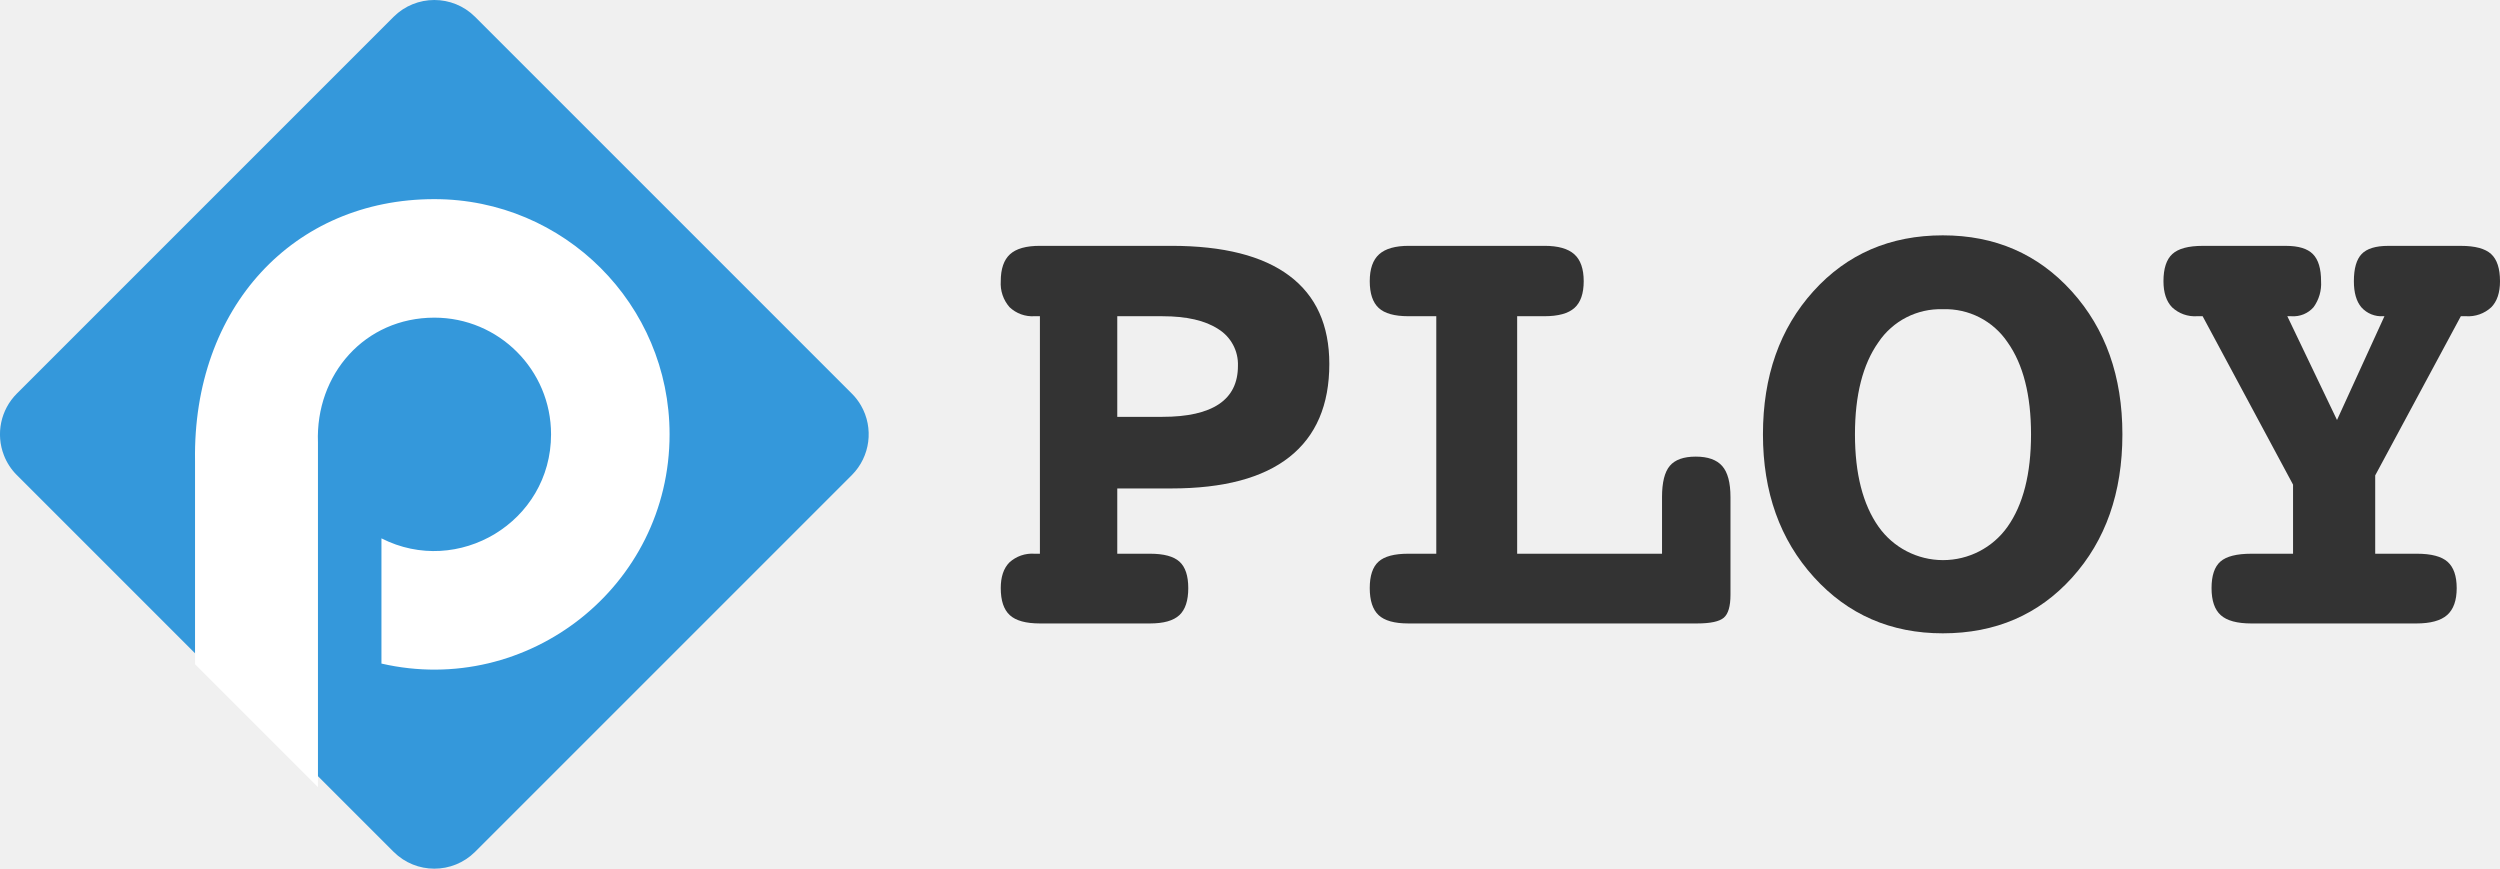
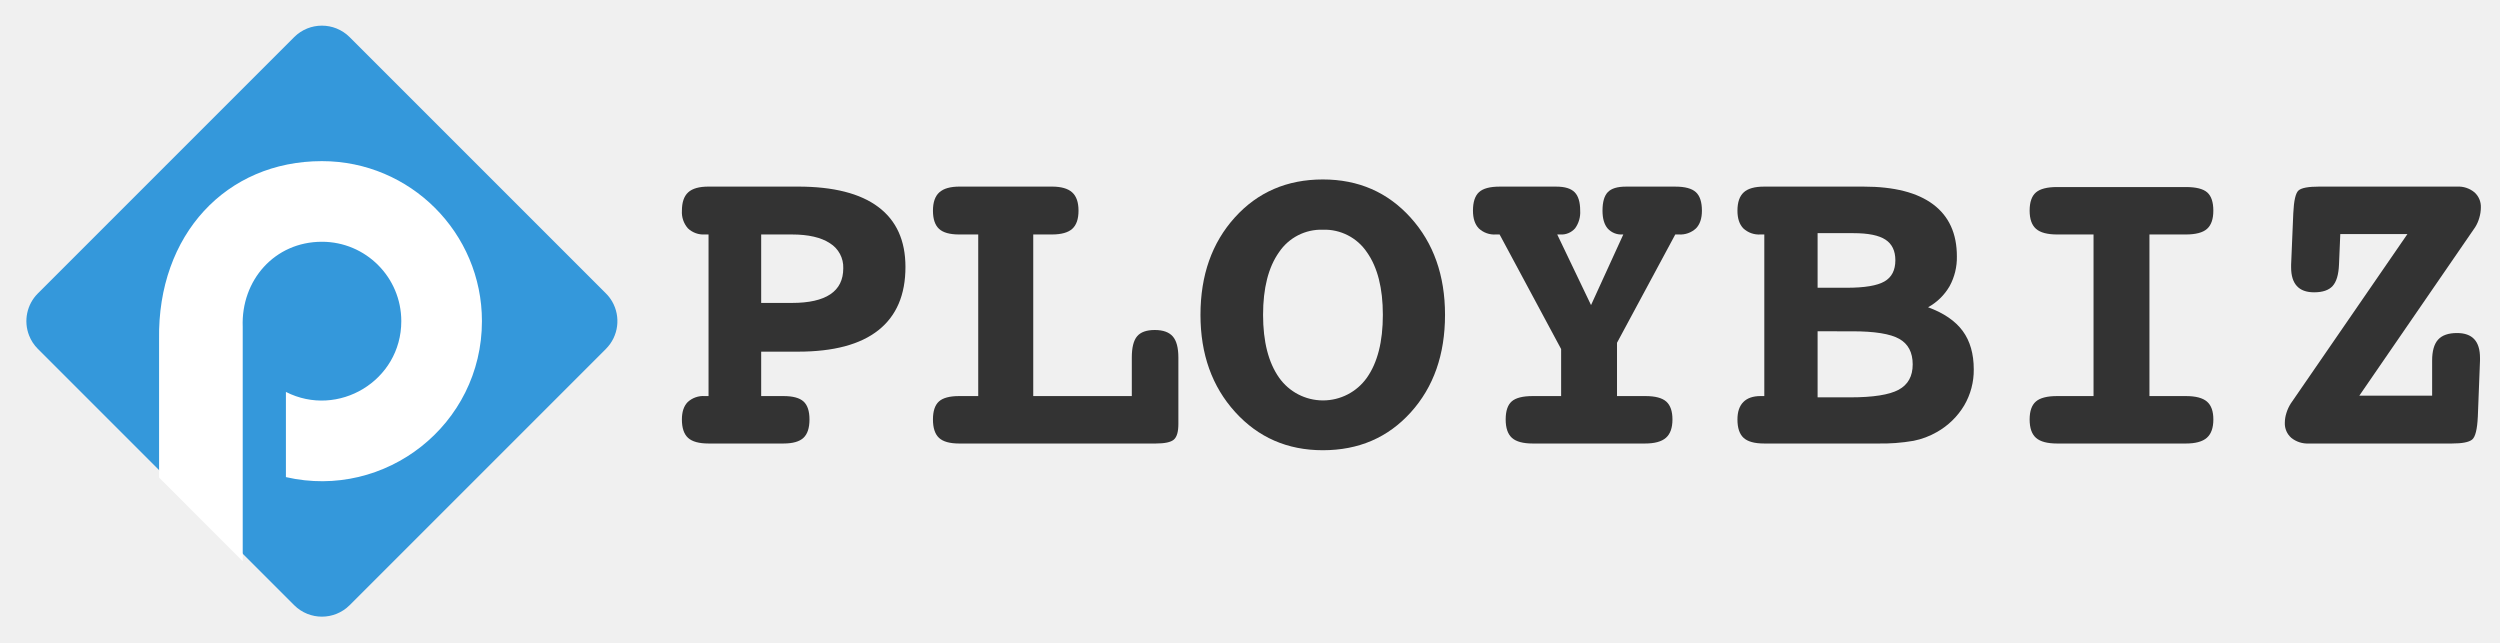
- <svg xmlns="http://www.w3.org/2000/svg" viewBox="0 0 603.738 209.778">
+ <svg xmlns="http://www.w3.org/2000/svg" viewBox="0 0 887.39 227.989">
  <defs>
    <style>.cls-1{fill:#3498db;}.cls-1,.cls-2{fill-rule:evenodd;}.cls-2{fill:#fff;}.cls-3{fill:#333;}</style>
  </defs>
-   <g id="logo">
-     <path class="cls-1" d="M207.932,97.936a13.637,13.637,0,0,0-2.207-2.873L160.4,49.732,114.714,4.054a13.933,13.933,0,0,0-19.65,0L29.091,70.023,4.052,95.063a13.929,13.929,0,0,0-3.1,14.9,13.762,13.762,0,0,0,3.1,4.755l24.816,24.816,66.2,66.192a13.931,13.931,0,0,0,19.65,0l51.577-51.574,39.434-39.434A13.948,13.948,0,0,0,207.932,97.936Z" />
+   <g id="Layer_3" data-name="Layer 3">
+     <path class="cls-1" d="M217.3,107.041a13.6,13.6,0,0,0-2.207-2.873L169.768,58.837,124.085,13.159a13.933,13.933,0,0,0-19.65,0L38.462,79.128l-25.039,25.04a13.928,13.928,0,0,0-3.1,14.9,13.765,13.765,0,0,0,3.1,4.755l24.816,24.817,66.2,66.192a13.933,13.933,0,0,0,19.65,0l51.577-51.575L215.1,123.821A13.945,13.945,0,0,0,217.3,107.041Z" />
    <g id="letterP">
-       <path class="cls-2" d="M76.785,106.867v83.224L47.1,160.4V111.278c-.58-37.061,23.808-63.188,57.8-63.188a56.8,56.8,0,0,1,56.8,56.8c0,36.72-34.21,63.488-69.582,55.359V130.01c18.476,9.414,40.959-3.916,40.959-25.122a28.177,28.177,0,0,0-28.178-28.177C88.1,76.711,76.16,90.391,76.785,106.867Z" />
+       <path class="cls-2" d="M86.155,115.973V199.2L56.466,169.507V120.383c-.58-37.061,23.809-63.188,57.8-63.188a56.8,56.8,0,0,1,56.8,56.8c0,36.72-34.21,63.488-69.581,55.359V139.115c18.476,9.414,40.958-3.916,40.958-25.122a28.177,28.177,0,0,0-28.178-28.177C97.47,85.816,85.531,99.5,86.155,115.973Z" />
    </g>
-   </g>
-   <g id="Layer_3" data-name="Layer 3">
-     <path class="cls-3" d="M269.815,117.959v15.762h7.919q5,0,7.113,1.923t2.114,6.382q0,4.536-2.153,6.535t-7.074,2h-26.6q-5.075,0-7.266-2t-2.191-6.535q0-4.076,2.076-6.19a8.143,8.143,0,0,1,6.074-2.115h1.307V76.364h-1.307a8,8,0,0,1-6.035-2.192,8.655,8.655,0,0,1-2.115-6.266q0-4.458,2.23-6.5t7.227-2.037h31.755q18.837,0,28.487,7.227t9.649,21.3q0,14.84-9.611,22.451t-28.525,7.611Zm0-41.595v24.3h10.918q9.072,0,13.648-3.076t4.575-9.226a10.016,10.016,0,0,0-4.729-8.881q-4.728-3.113-13.494-3.113Z" />
-     <path class="cls-3" d="M366.386,76.364v57.357h34.985V120.036q0-5.306,1.882-7.536t6.267-2.229q4.383,0,6.382,2.269t2,7.5v23.6q0,4.152-1.614,5.536t-6.459,1.384H340.09q-5,0-7.15-2t-2.153-6.535q0-4.46,2.114-6.382t7.189-1.923h6.766V76.364H340.09q-5,0-7.15-2t-2.153-6.459q0-4.458,2.268-6.5t7.189-2.037H373q4.92,0,7.189,2.037t2.269,6.5q0,4.459-2.23,6.459t-7.228,2Z" />
-     <path class="cls-3" d="M469.185,56.834q18.913,0,31.14,13.533t12.224,34.522q0,21.146-12.147,34.6t-31.217,13.456q-18.839,0-31.14-13.571t-12.3-34.484q0-21.066,12.186-34.561T469.185,56.834Zm0,17.838a18.033,18.033,0,0,0-15.569,8q-5.652,8-5.652,22.221t5.69,22.3a19.077,19.077,0,0,0,31.139.039q5.69-8.034,5.69-22.336,0-14.223-5.652-22.221A18.1,18.1,0,0,0,469.185,74.672Z" />
-     <path class="cls-3" d="M552.376,76.364l12,25.065,11.456-25.065h-.308a6.484,6.484,0,0,1-5.267-2.154q-1.808-2.151-1.807-6.3,0-4.613,1.884-6.573t6.42-1.961h17.531q5.15,0,7.3,1.961t2.154,6.573q0,4.15-2.115,6.3a8.187,8.187,0,0,1-6.112,2.154h-1.23L573.6,114.807v18.914H583.67q5.228,0,7.419,1.961t2.192,6.344q0,4.459-2.307,6.5t-7.458,2.037H543.688q-5.152,0-7.381-2t-2.229-6.535q0-4.538,2.152-6.421t7.458-1.884H553.76V117.037L531.924,76.364h-1.306a8.055,8.055,0,0,1-6.075-2.154q-2.075-2.151-2.076-6.3,0-4.613,2.154-6.573t7.3-1.961h20.145q4.536,0,6.5,2t1.961,6.535a9.617,9.617,0,0,1-1.807,6.266,6.433,6.433,0,0,1-5.266,2.192Z" />
+     <path class="cls-3" d="M270.185,124.825v15.762h7.92q5,0,7.112,1.922t2.114,6.382q0,4.537-2.152,6.535t-7.074,2H251.5q-5.074,0-7.266-2t-2.191-6.535q0-4.075,2.075-6.189a8.147,8.147,0,0,1,6.075-2.115H251.5V83.229H250.2a8,8,0,0,1-6.036-2.191,8.658,8.658,0,0,1-2.114-6.267q0-4.458,2.229-6.5t7.228-2.037h31.754q18.837,0,28.488,7.227t9.649,21.3q0,14.84-9.611,22.452t-28.526,7.611Zm0-41.6v24.3H281.1q9.072,0,13.648-3.075t4.575-9.227a10.017,10.017,0,0,0-4.728-8.881q-4.73-3.112-13.5-3.113Z" />
+     <path class="cls-3" d="M366.757,83.229v57.358h34.984V126.9q0-5.305,1.883-7.535t6.267-2.23q4.382,0,6.381,2.269t2,7.5v23.605q0,4.15-1.614,5.536t-6.459,1.383H340.461q-5,0-7.151-2t-2.152-6.535q0-4.458,2.114-6.382t7.189-1.922h6.766V83.229h-6.766q-5,0-7.151-2t-2.152-6.459q0-4.458,2.268-6.5t7.189-2.037h32.754q4.92,0,7.189,2.037t2.268,6.5q0,4.461-2.229,6.459t-7.228,2Z" />
+     <path class="cls-3" d="M469.556,63.7q18.914,0,31.139,13.532t12.225,34.523q0,21.144-12.148,34.6t-31.216,13.456q-18.838,0-31.14-13.571t-12.3-34.483q0-21.066,12.187-34.562T469.556,63.7Zm0,17.838a18.035,18.035,0,0,0-15.57,8q-5.65,8-5.651,22.221t5.689,22.3a19.076,19.076,0,0,0,31.14.039q5.69-8.034,5.689-22.335,0-14.224-5.651-22.221A18.106,18.106,0,0,0,469.556,81.538Z" />
+     <path class="cls-3" d="M552.747,83.229l12,25.066L576.2,83.229h-.307a6.486,6.486,0,0,1-5.267-2.153q-1.808-2.152-1.808-6.3,0-4.612,1.884-6.573t6.421-1.961h17.53q5.151,0,7.3,1.961t2.153,6.573q0,4.152-2.114,6.3a8.191,8.191,0,0,1-6.112,2.153h-1.231l-20.682,38.443v18.915h10.072q5.226,0,7.419,1.96t2.191,6.344q0,4.46-2.306,6.5t-7.458,2.037H544.058q-5.151,0-7.38-2t-2.23-6.535q0-4.536,2.152-6.421t7.458-1.883h10.073V123.9L532.295,83.229h-1.307a8.056,8.056,0,0,1-6.074-2.153q-2.076-2.152-2.076-6.3,0-4.612,2.153-6.573t7.3-1.961h20.144q4.538,0,6.5,2t1.961,6.535a9.62,9.62,0,0,1-1.806,6.267,6.433,6.433,0,0,1-5.267,2.191Z" />
+     <path class="cls-3" d="M684.379,109.063q8.38,3.076,12.3,8.419t3.92,13.648a24.77,24.77,0,0,1-3.382,12.763,26.424,26.424,0,0,1-9.689,9.457,27.462,27.462,0,0,1-8.265,3.114,66.721,66.721,0,0,1-12.956.961H626.175q-5.074,0-7.266-2t-2.191-6.535q0-4.075,2.092-6.189t6.124-2.115h1.318V83.229h-1.318a8.163,8.163,0,0,1-6.124-2.153q-2.092-2.152-2.092-6.3,0-4.458,2.23-6.5t7.227-2.037h35.369q16.221,0,24.642,6.305T694.605,91a21.176,21.176,0,0,1-2.576,10.571A19.916,19.916,0,0,1,684.379,109.063Zm-39.212-26.3v19.376h10.379q9.457,0,13.341-2.229t3.882-7.535q0-5-3.5-7.305t-11.34-2.307Zm0,34.83v23.451H656.7q12.225,0,17.224-2.691t5-9q0-6.381-4.767-9.072T657.469,117.6Z" />
+     <path class="cls-3" d="M762.959,83.229v57.358h12.917q5.227,0,7.5,1.96t2.269,6.344q0,4.46-2.307,6.5t-7.458,2.037H730.2q-5.229,0-7.5-2t-2.269-6.535q0-4.458,2.231-6.382t7.534-1.922h12.917V83.229H730.2q-5.229,0-7.5-2t-2.269-6.459q0-4.534,2.231-6.458T730.2,66.39h45.672q5.458,0,7.611,1.923t2.154,6.458q0,4.461-2.23,6.459t-7.535,2Z" />
+     <path class="cls-3" d="M837.463,140.433H863.3V127.977q0-5.075,2.114-7.419t6.729-2.345q4.073,0,6.112,2.191t2.037,6.65v.923l-.769,19.837q-.307,6.846-2.037,8.228t-7.112,1.383H819.548a9.18,9.18,0,0,1-6.228-2,6.756,6.756,0,0,1-2.306-5.381,11.5,11.5,0,0,1,.576-3.5,14.117,14.117,0,0,1,1.5-3.268l41.442-60.2H830.7l-.462,10.918q-.23,5.306-2.267,7.535t-6.575,2.229q-4.075,0-6.112-2.229t-2.038-6.612v-.923l.769-18.3q.308-6.765,1.883-8.111t7.267-1.346H872.14a8.93,8.93,0,0,1,6.189,2.037,6.848,6.848,0,0,1,2.268,5.344,13.264,13.264,0,0,1-.539,3.652,12.817,12.817,0,0,1-1.46,3.345Z" />
  </g>
</svg>
